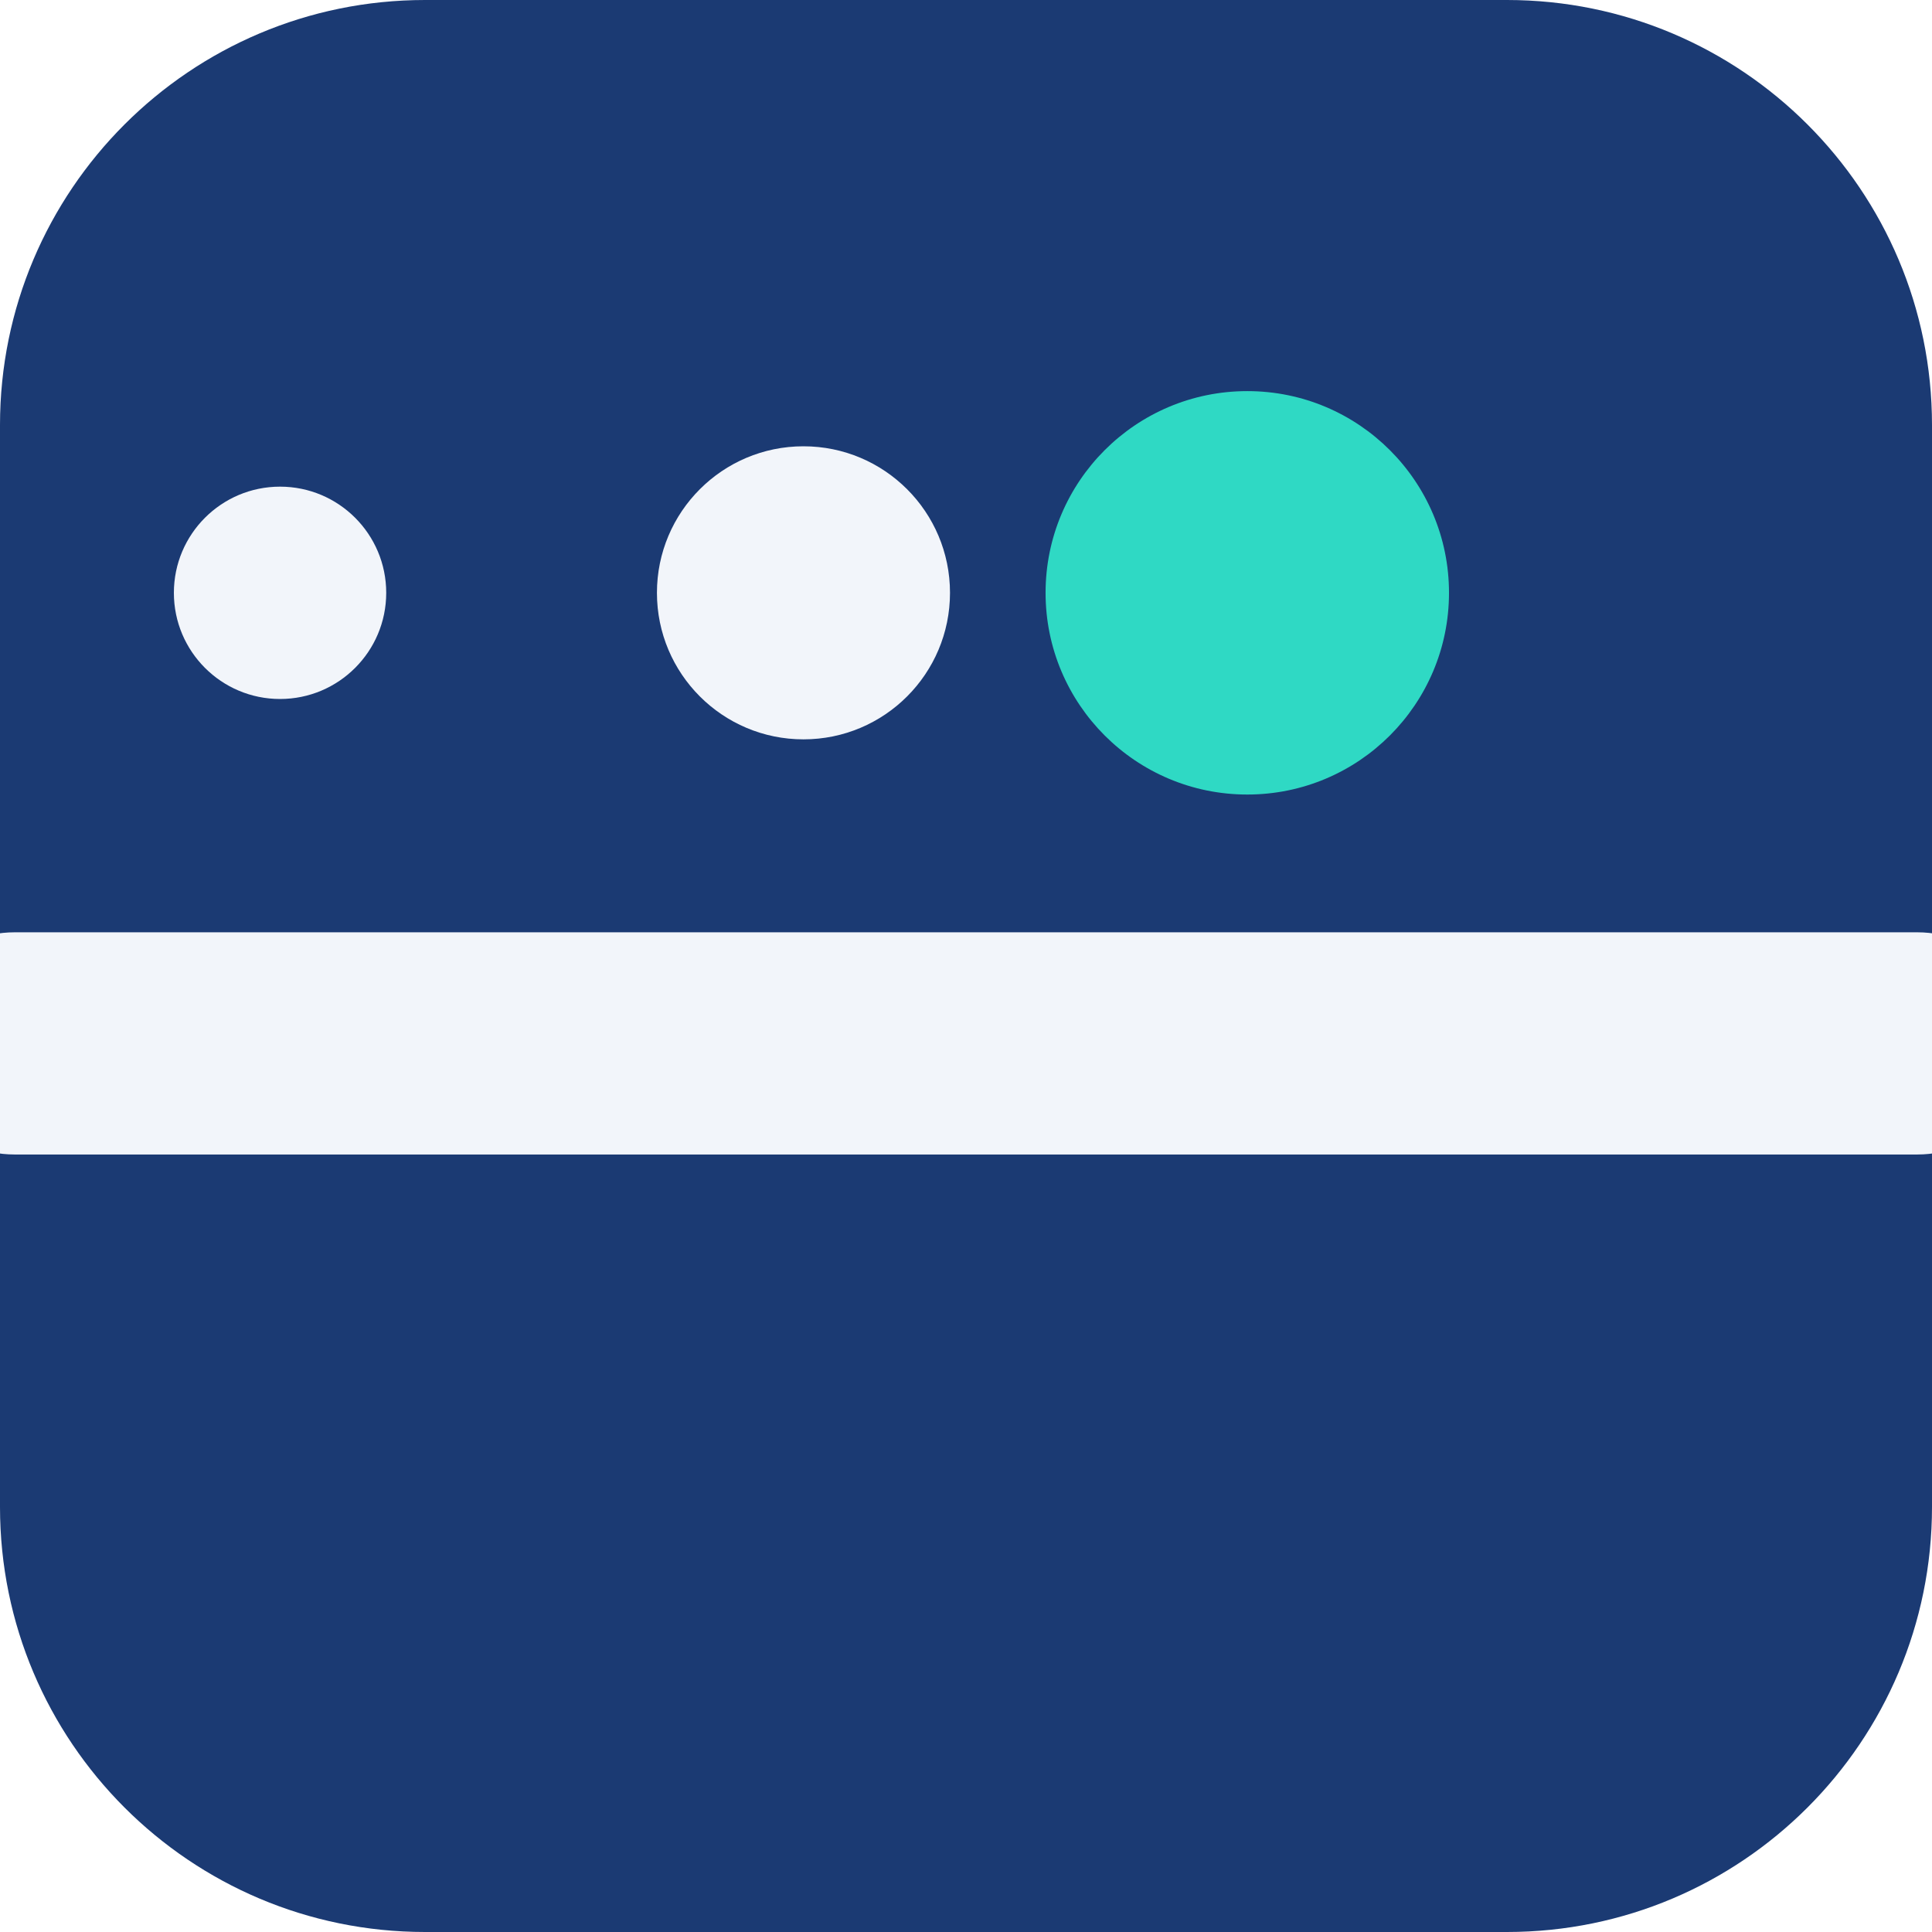
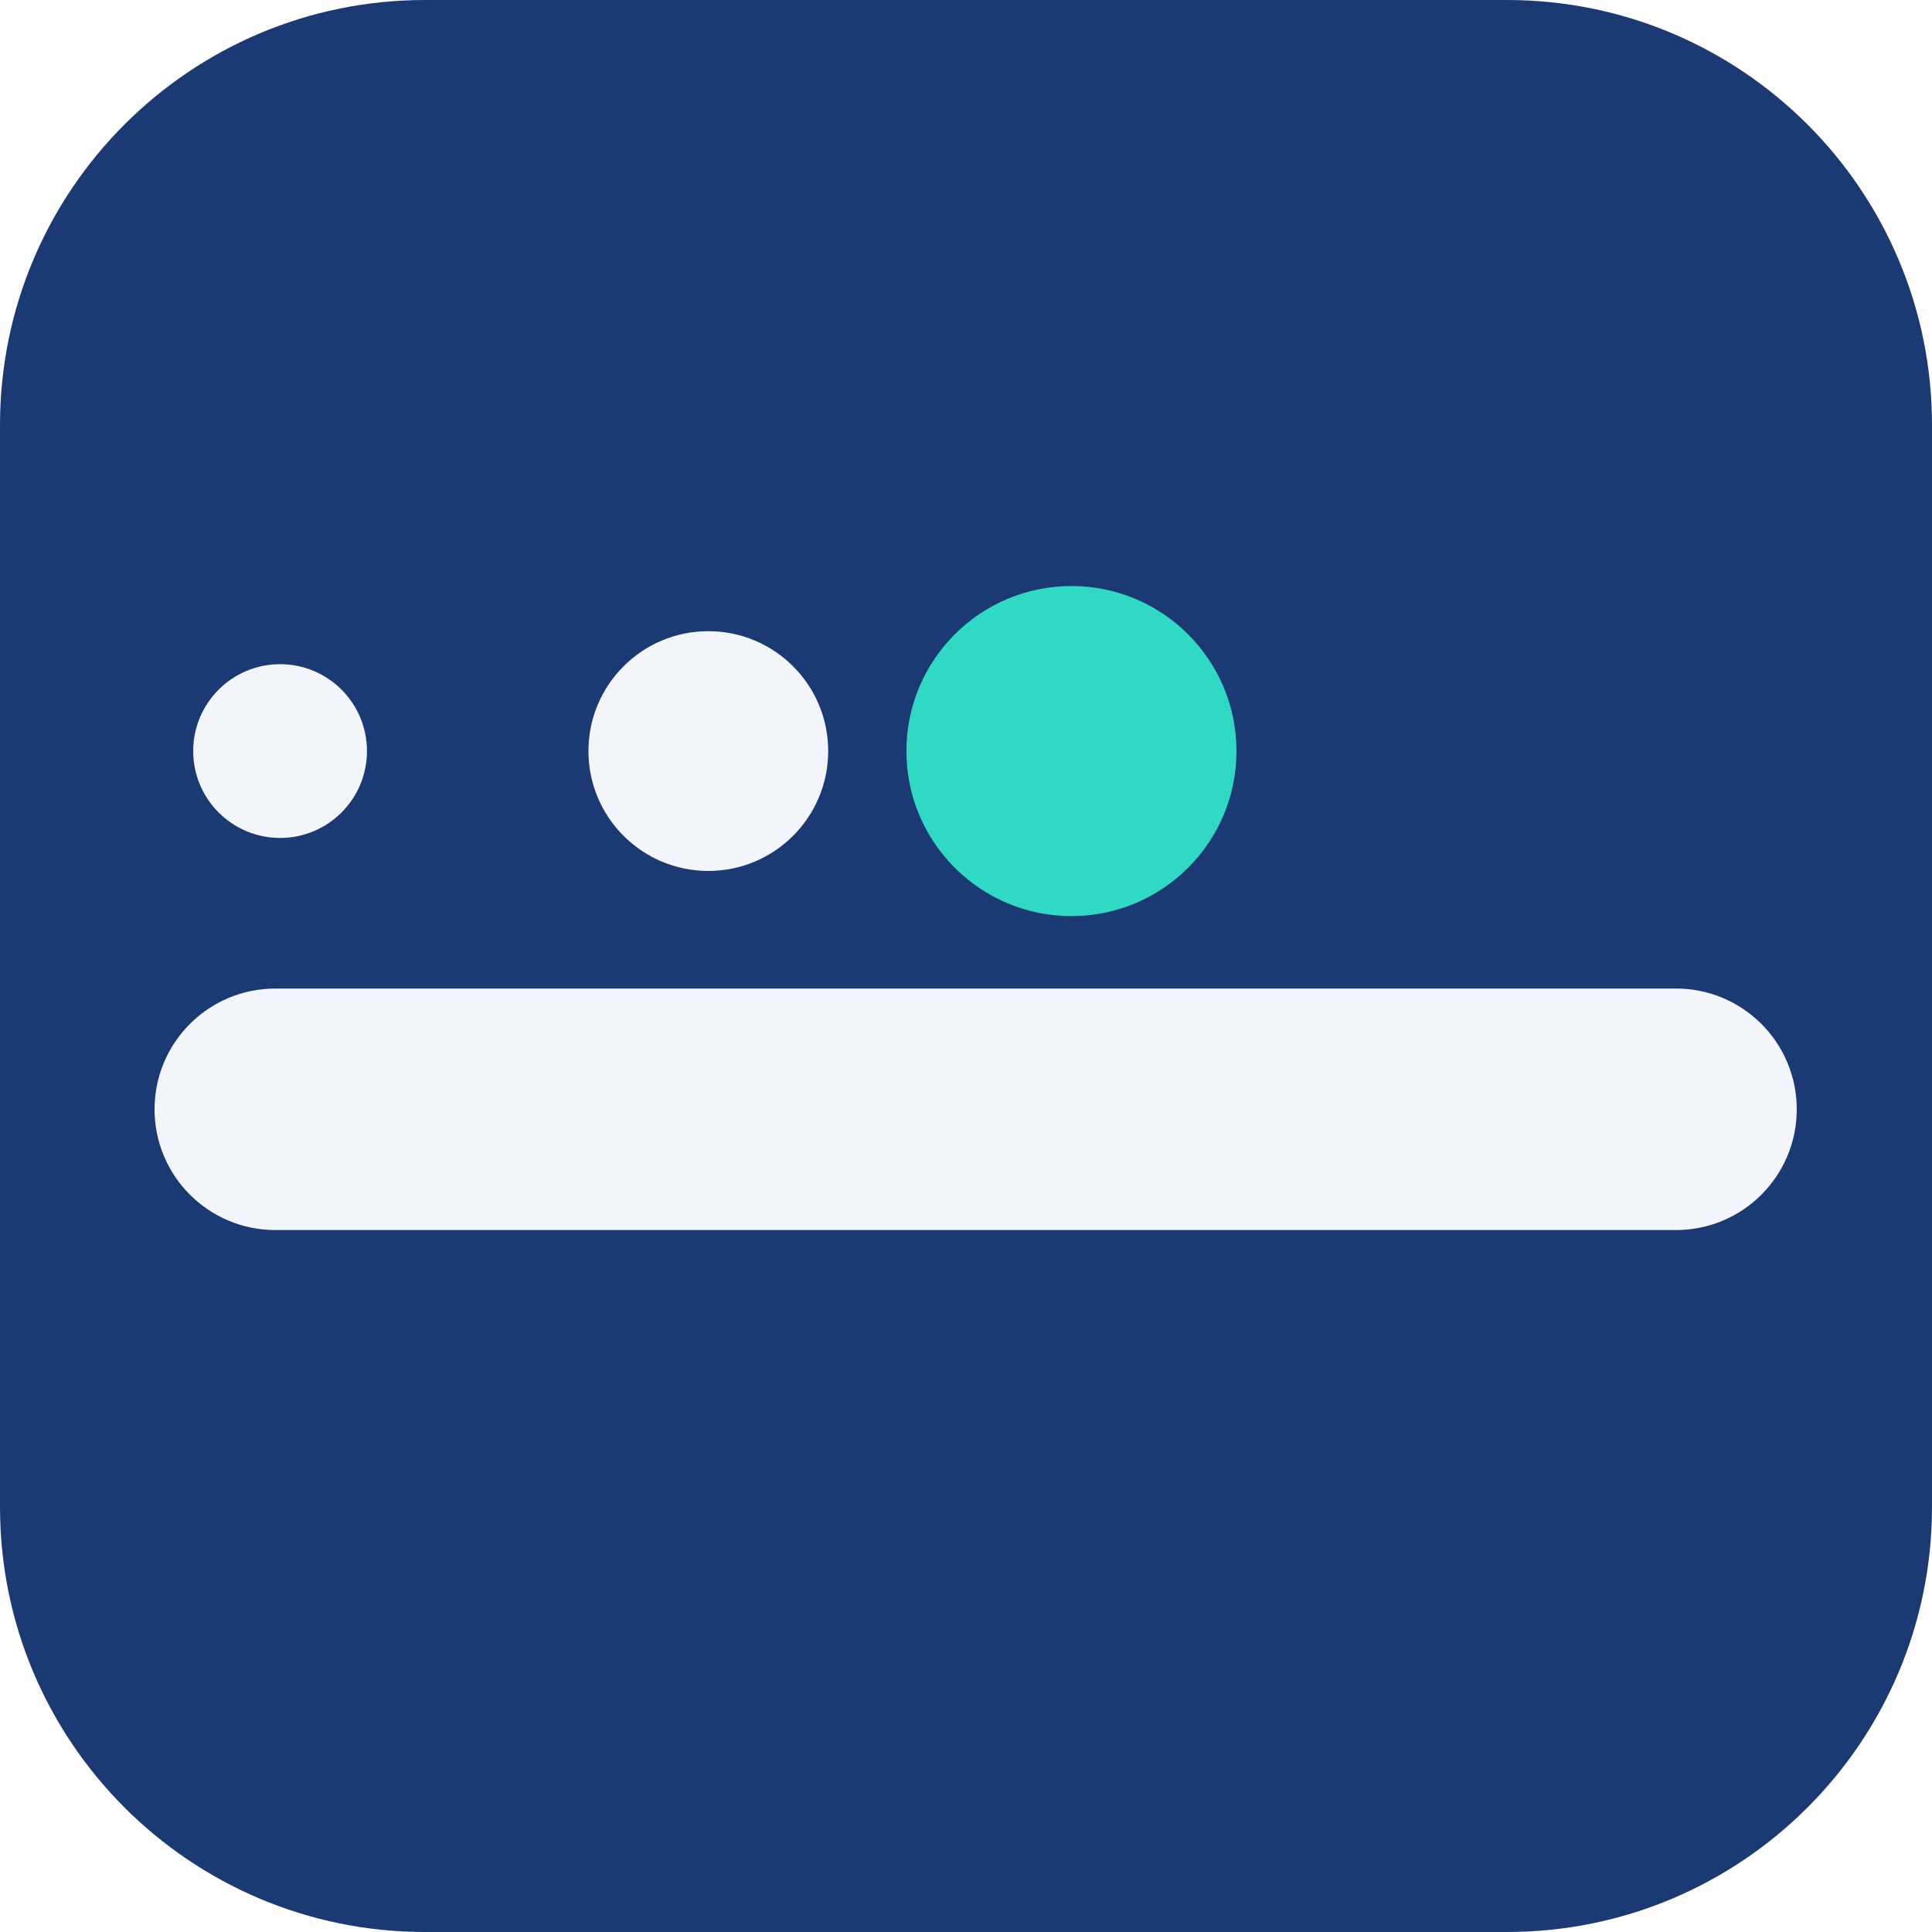
<svg xmlns="http://www.w3.org/2000/svg" viewBox="0 0 64 64" width="64" height="64" role="img" aria-label="Astra Voice">
-   <clipPath id="t">
-     <rect x="0" y="0" width="64" height="64" rx="14.08" />
-   </clipPath>
  <rect x="0" y="0" width="64" height="64" rx="14.08" fill="#1B3A73" />
-   <g clip-path="url(#t)">
-     <circle cx="9.277" cy="19.638" r="3.517" fill="#F2F5FA" />
-     <circle cx="26.616" cy="19.638" r="4.854" fill="#F2F5FA" />
-     <circle cx="41.318" cy="19.638" r="6.682" fill="#2FD9C4" />
-     <rect x="-3.2" y="30.884" width="70.4" height="7.36" rx="3.68" fill="#F2F5FA" />
-   </g>
+   <circle cx="9.278" cy="24.88" r="2.878" fill="#F2F5FA" />
+   <circle cx="23.464" cy="24.88" r="3.971" fill="#F2F5FA" />
+   <circle cx="35.493" cy="24.88" r="5.467" fill="#2FD9C4" />
+   <rect x="5.12" y="32.747" width="54.4" height="8" rx="4" fill="#F2F5FA" />
</svg>
